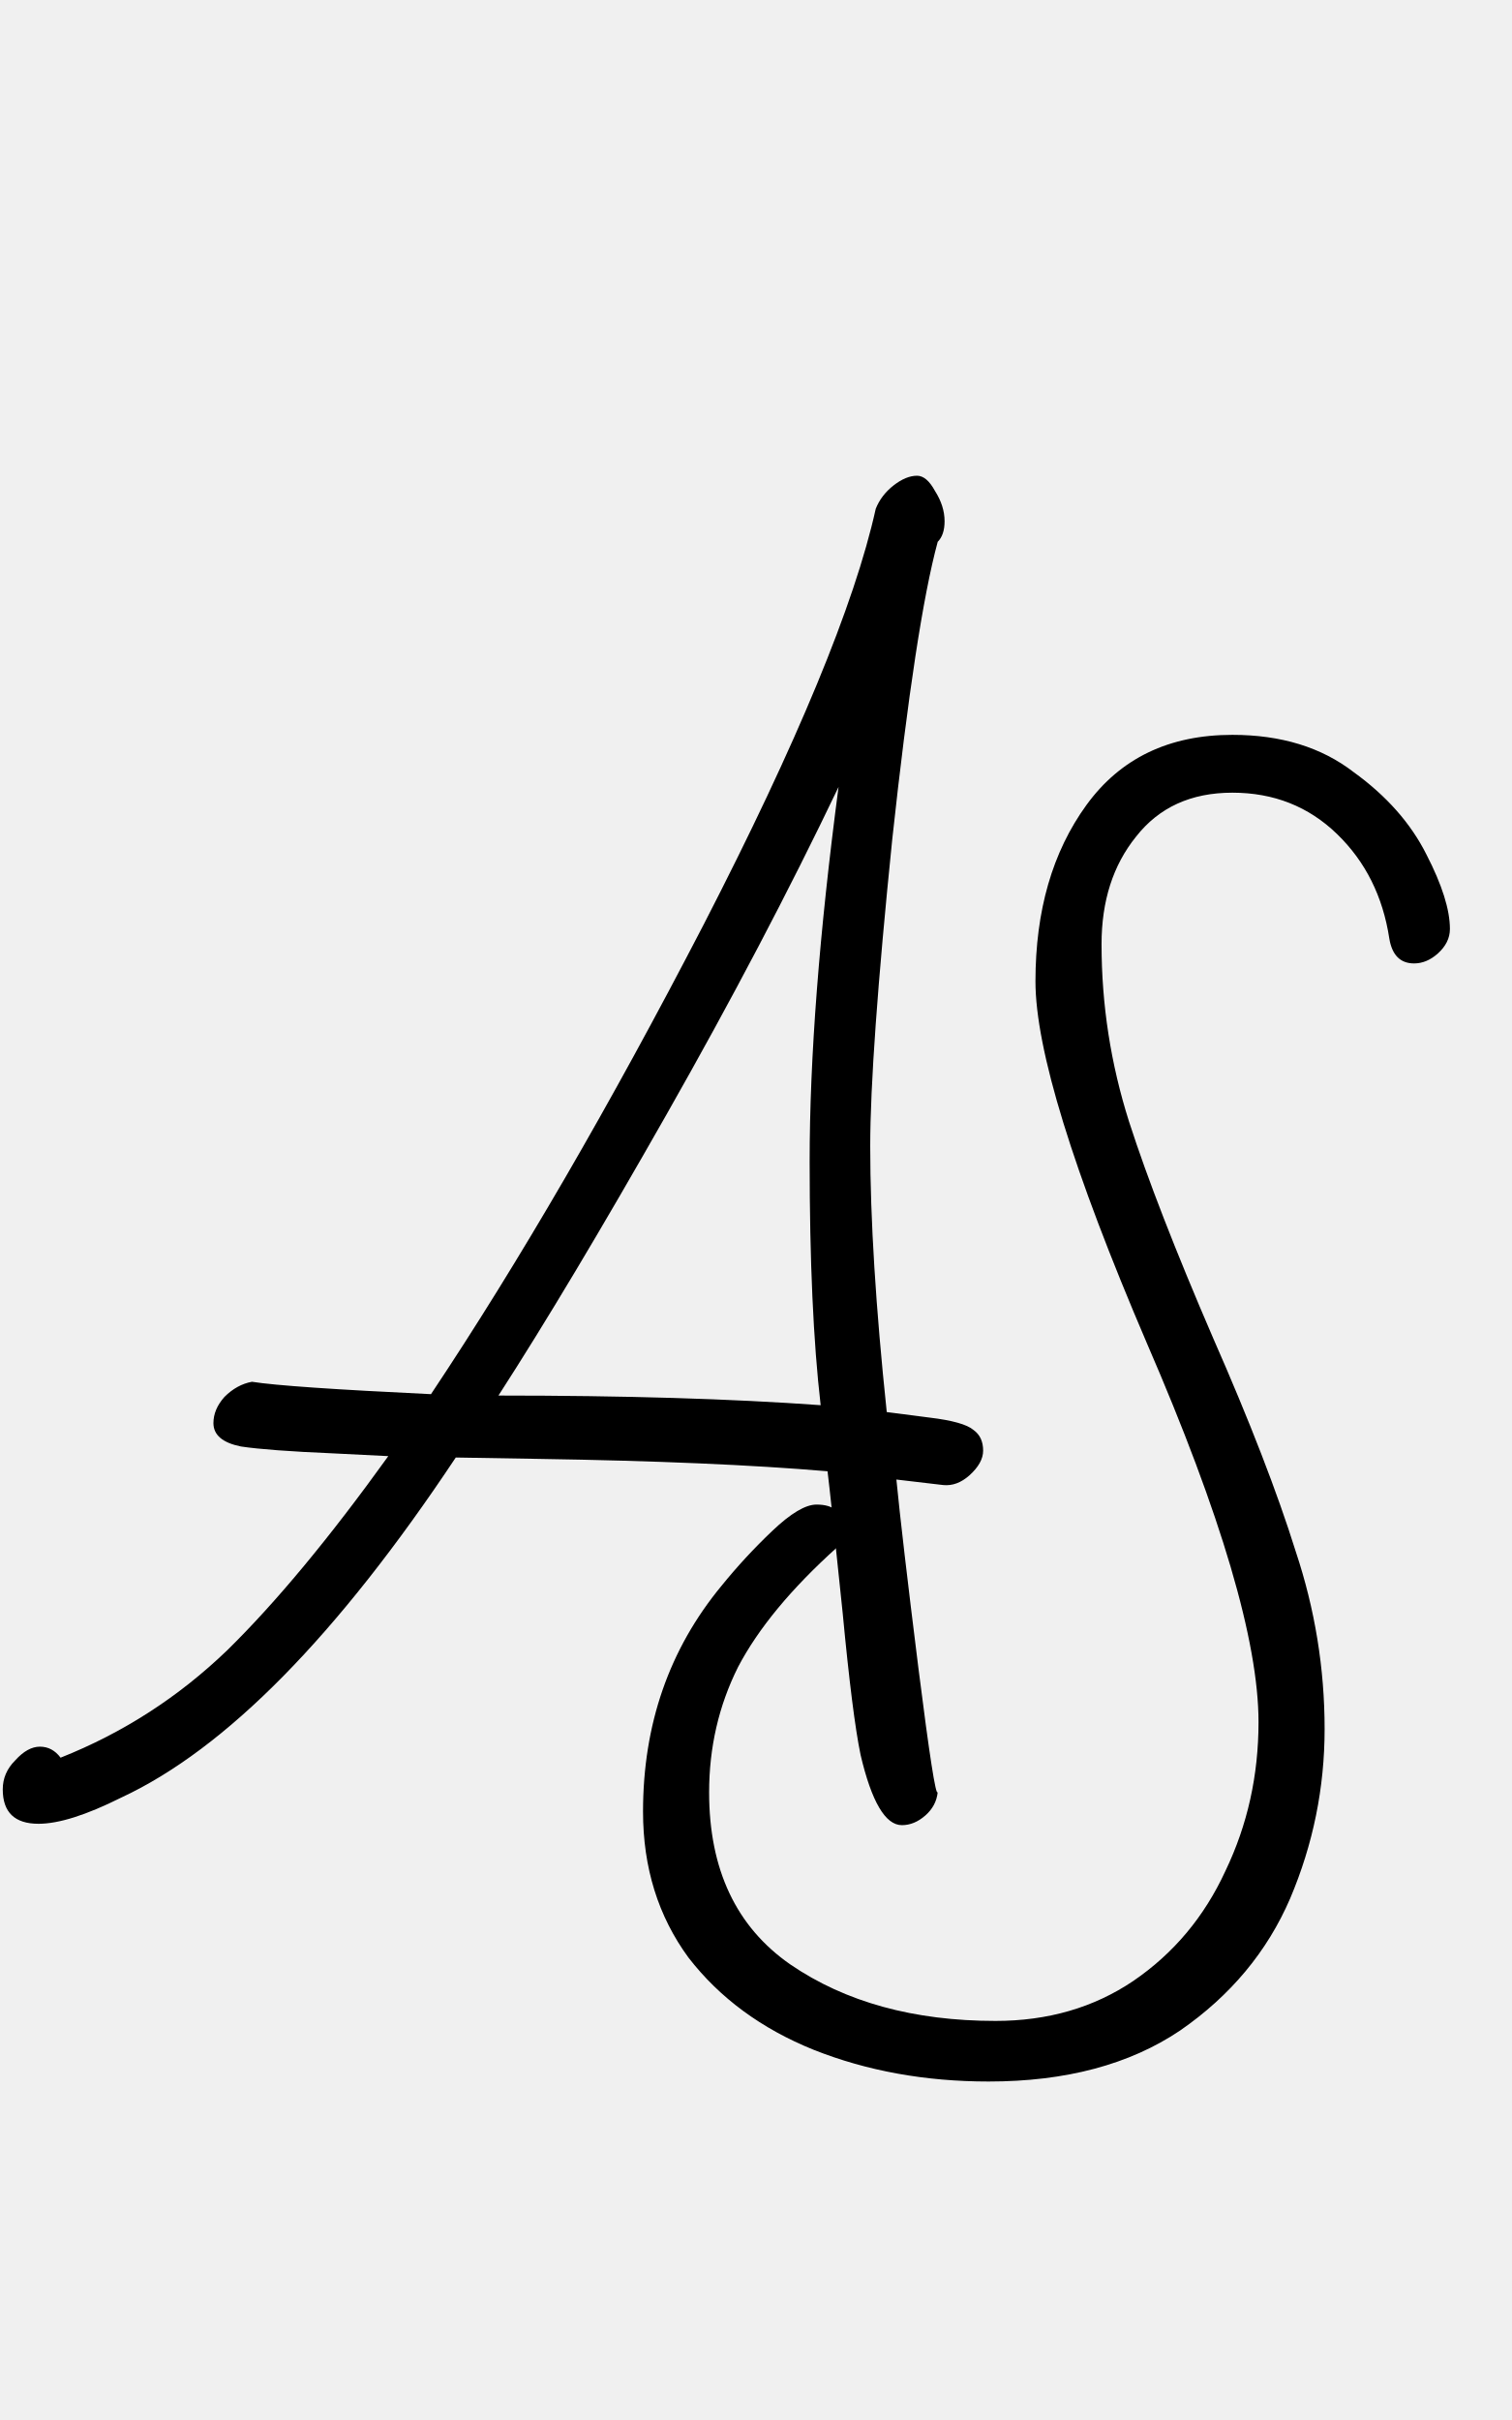
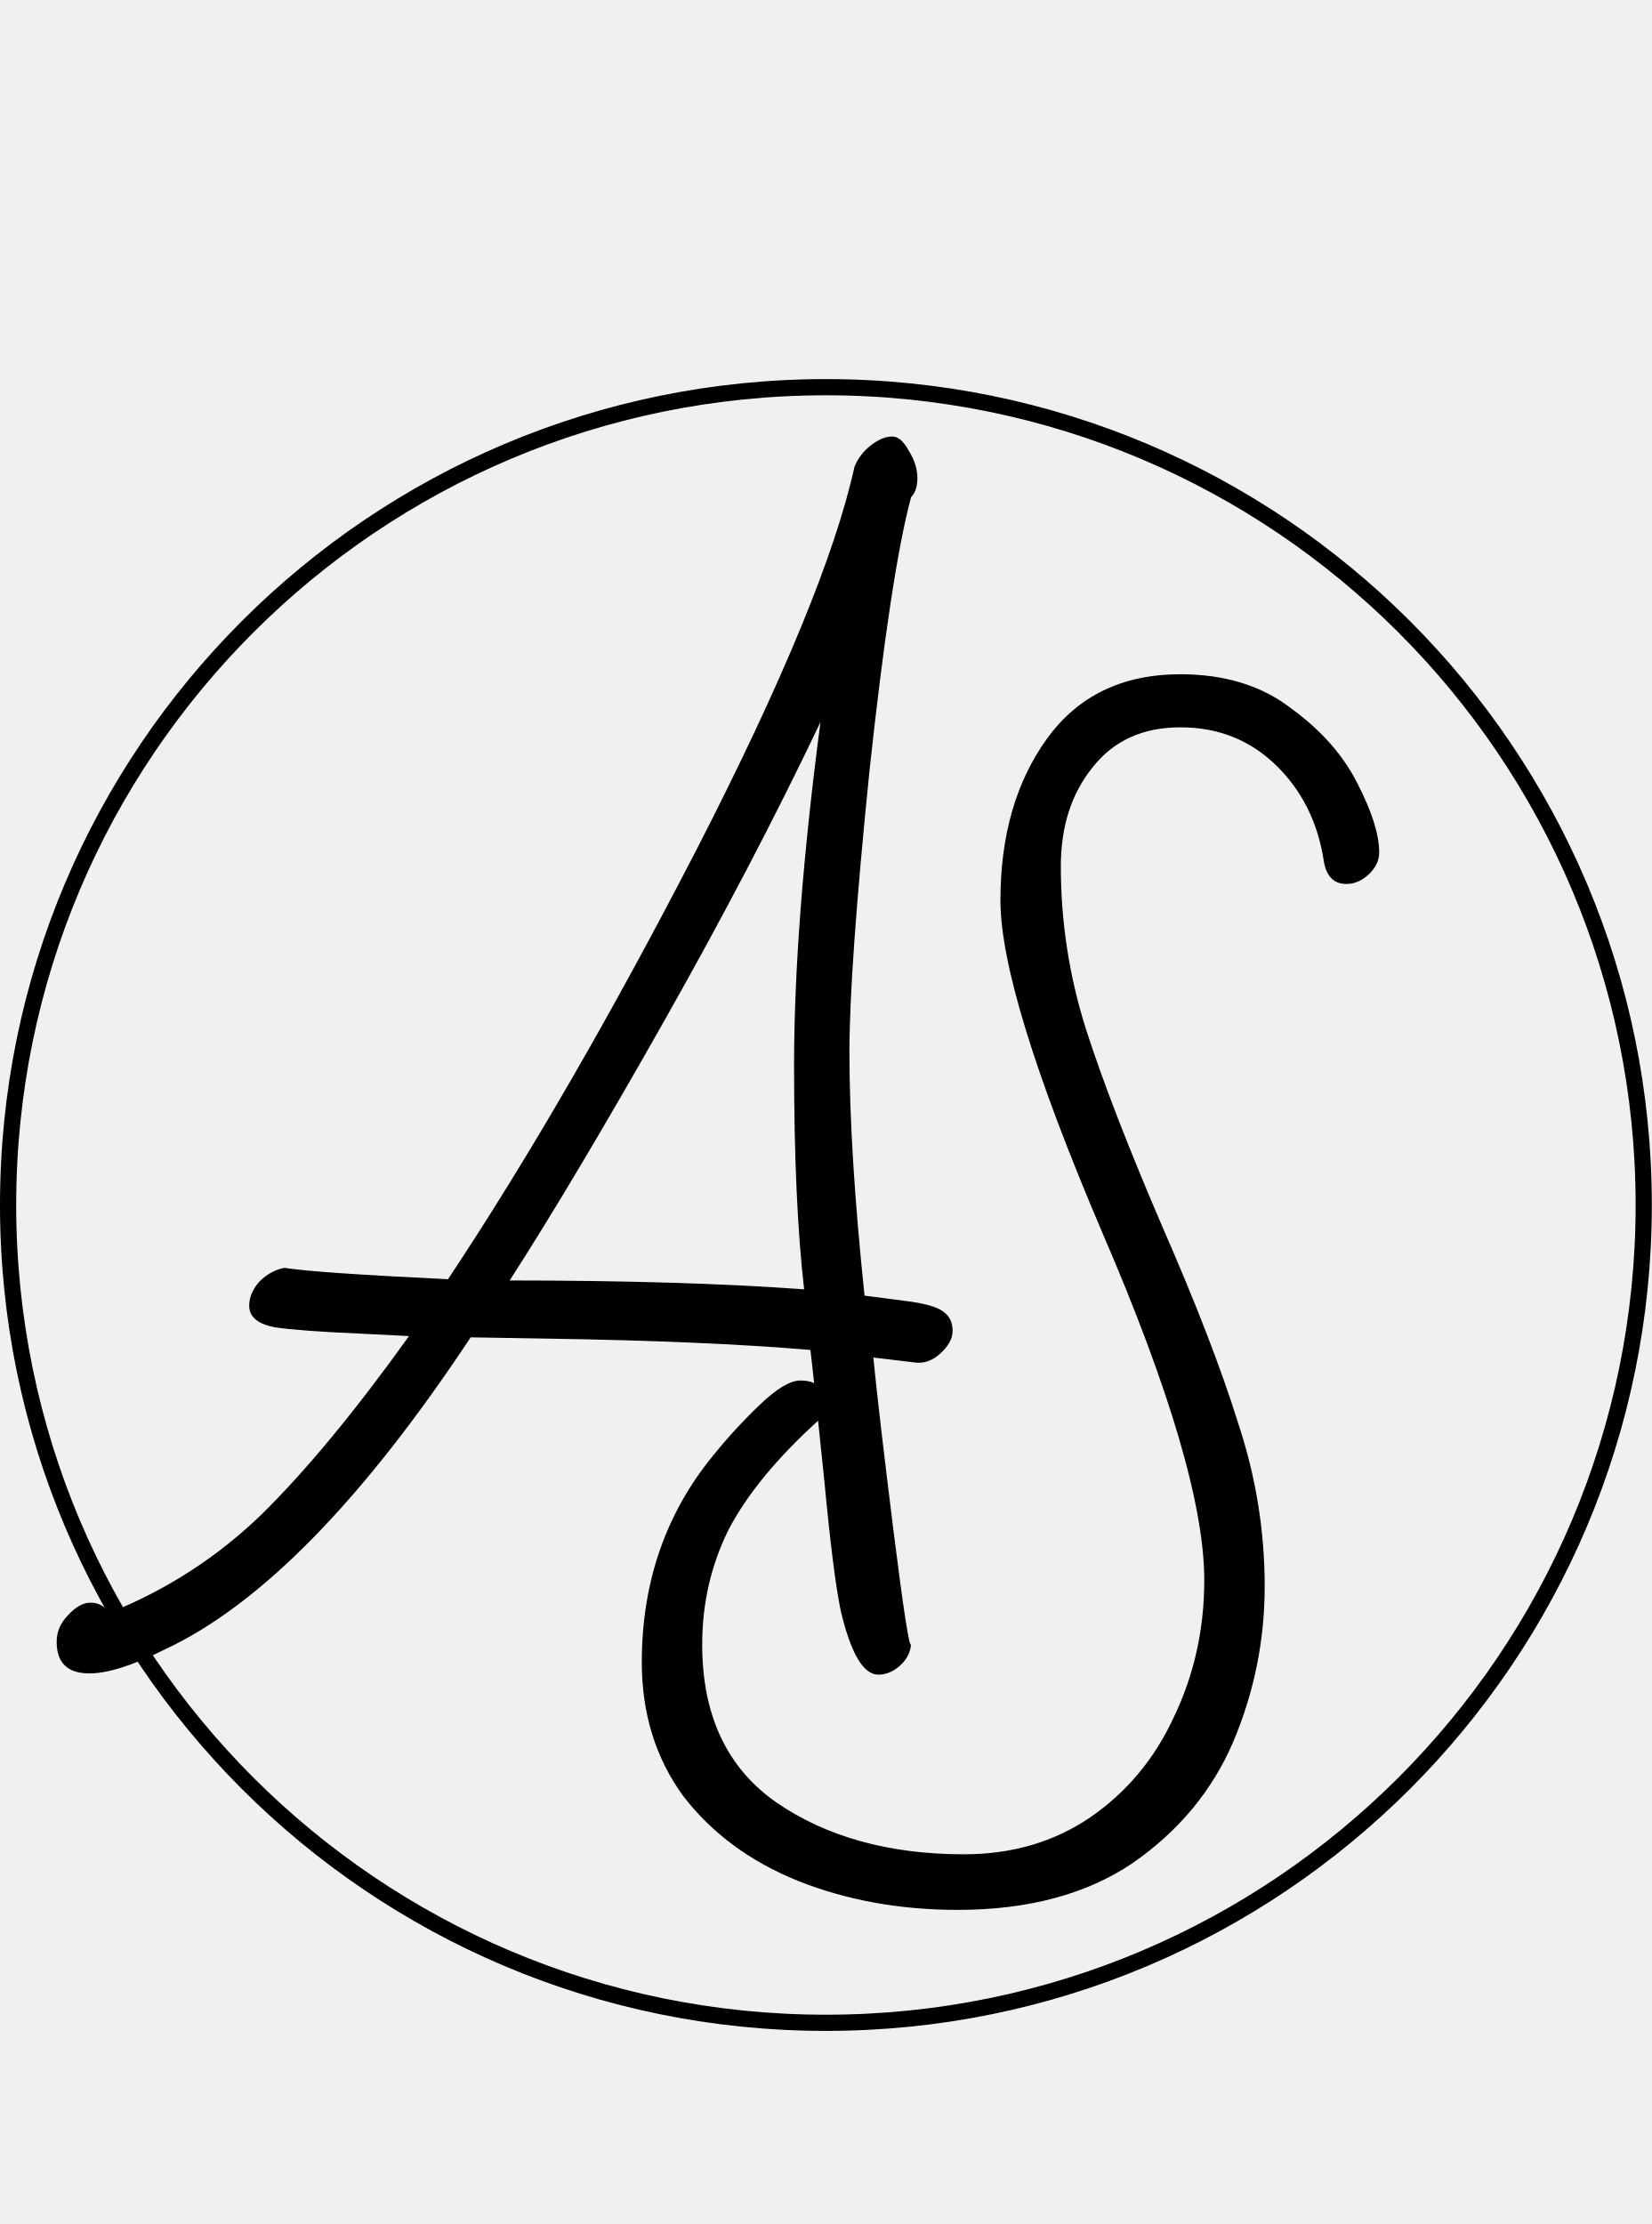
- <svg xmlns="http://www.w3.org/2000/svg" width="439" height="703" viewBox="0 0 439 703" fill="none">
-   <path d="M257.6 410.2C259.467 410.467 263.6 411 270 411.8C276.667 412.6 280.933 413.8 282.8 415.4C284.667 416.733 285.6 418.733 285.6 421.4C285.6 423.8 284.267 426.2 281.6 428.6C279.2 430.733 276.667 431.667 274 431.4L260.4 429.8C261.467 440.733 263.6 459 266.8 484.6C270 509.933 271.867 521.933 272.4 520.6C272.133 523.267 270.933 525.533 268.8 527.4C266.667 529.267 264.4 530.2 262 530.2C257.2 530.2 253.2 523.4 250 509.8C248.4 502.067 246.667 488.333 244.8 468.6C242.4 445.4 240.933 431.667 240.4 427.4C218.533 425.533 190.533 424.333 156.4 423.8L132.4 423.4C98 475.133 65.6 508.067 35.2 522.2C25.067 527.267 17.067 529.8 11.2 529.8C4.267 529.8 0.8 526.467 0.8 519.8C0.8 516.6 2 513.8 4.4 511.4C6.8 508.733 9.2 507.4 11.6 507.4C14 507.4 16 508.467 17.6 510.6C35.733 503.4 51.867 493 66 479.4C80.133 465.533 95.733 446.733 112.8 423L96.8 422.2C84.267 421.667 75.333 421 70 420.2C64.667 419.133 62 416.867 62 413.4C62 410.733 63.067 408.2 65.2 405.8C67.6 403.4 70.267 401.933 73.2 401.4C79.867 402.467 97.2 403.667 125.2 405C150.8 366.6 177.2 321.133 204.4 268.6C231.6 215.8 248.267 175.533 254.4 147.8C255.467 145.133 257.2 142.867 259.6 141C262 139.133 264.267 138.2 266.4 138.2C268.267 138.2 270 139.667 271.6 142.6C273.467 145.533 274.4 148.467 274.4 151.4C274.4 154.067 273.733 156.067 272.4 157.4C268.133 173.133 263.733 201.933 259.2 243.8C254.933 285.667 252.8 315.4 252.8 333C252.8 354.067 254.4 379.8 257.6 410.2ZM235.2 337.4C235.2 307.267 238 271 243.6 228.6C229.2 258.733 212.533 290.467 193.6 323.8C174.667 357.133 158.4 384.333 144.8 405.4C181.333 405.4 212.533 406.333 238.4 408.2C236.267 389.8 235.2 366.2 235.2 337.4ZM272.4 519.4V520.6V519.4Z" fill="black" />
-   <path d="M287.199 604.671C268.799 604.671 251.866 601.604 236.399 595.471C221.199 589.338 209.066 580.404 199.999 568.671C191.199 556.671 186.799 542.538 186.799 526.271C186.799 500.938 194.399 479.071 209.599 460.671C214.133 455.071 219.066 449.738 224.399 444.671C229.733 439.604 233.999 437.071 237.199 437.071C242.266 437.071 244.799 439.338 244.799 443.871C244.799 446.004 244.266 447.871 243.199 449.471C229.866 461.471 220.266 473.071 214.399 484.271C208.799 495.471 205.999 507.604 205.999 520.671C205.999 543.071 213.866 559.738 229.599 570.671C245.599 581.604 265.466 587.071 289.199 587.071C304.399 587.071 317.733 583.204 329.199 575.471C340.933 567.471 349.866 556.804 355.999 543.471C362.399 530.138 365.599 515.738 365.599 500.271C365.599 476.804 354.799 440.138 333.199 390.271C311.599 339.871 300.799 304.804 300.799 285.071C300.799 264.538 305.733 247.471 315.599 233.871C325.466 220.271 339.599 213.471 357.999 213.471C372.133 213.471 383.866 217.071 393.199 224.271C402.799 231.204 409.866 239.204 414.399 248.271C418.933 257.071 421.199 264.271 421.199 269.871C421.199 272.538 419.999 274.938 417.599 277.071C415.466 278.938 413.199 279.871 410.799 279.871C406.799 279.871 404.399 277.471 403.599 272.671C401.733 260.404 396.666 250.271 388.399 242.271C380.133 234.271 369.999 230.271 357.999 230.271C345.999 230.271 336.666 234.538 329.999 243.071C323.333 251.338 319.999 261.738 319.999 274.271C319.999 291.871 322.666 309.071 327.999 325.871C333.333 342.404 341.466 363.338 352.399 388.671C363.066 412.938 371.066 433.604 376.399 450.671C381.999 467.471 384.799 484.671 384.799 502.271C384.799 519.338 381.466 535.738 374.799 551.471C368.133 566.938 357.466 579.738 342.799 589.871C328.133 599.738 309.599 604.671 287.199 604.671Z" fill="black" />
+ <svg xmlns="http://www.w3.org/2000/svg" width="306" height="412" viewBox="0 0 306 412" fill="none">
+   <g clip-path="url(#clip0_21_3)">
+     <path d="M160.155 240.019C161.243 240.175 163.651 240.487 167.381 240.955C171.266 241.423 173.753 242.125 174.841 243.062C175.929 243.842 176.472 245.012 176.472 246.572C176.472 247.977 175.695 249.381 174.141 250.785C172.743 252.033 171.266 252.58 169.712 252.424L161.787 251.488C162.408 257.885 163.651 268.573 165.516 283.552C167.381 298.376 168.469 305.397 168.78 304.617C168.624 306.178 167.925 307.503 166.682 308.596C165.439 309.688 164.118 310.234 162.719 310.234C159.922 310.234 157.591 306.255 155.726 298.298C154.793 293.773 153.783 285.737 152.695 274.19C151.297 260.616 150.442 252.58 150.131 250.083C137.388 248.991 121.07 248.289 101.178 247.977L87.192 247.743C67.145 278.013 48.263 297.284 30.547 305.553C24.641 308.518 19.979 310 16.56 310C12.52 310 10.499 308.05 10.499 304.149C10.499 302.277 11.199 300.638 12.597 299.234C13.996 297.673 15.395 296.893 16.793 296.893C18.192 296.893 19.358 297.518 20.29 298.766C30.858 294.553 40.26 288.468 48.496 280.51C56.733 272.396 65.824 261.395 75.77 247.509L66.445 247.041C59.141 246.729 53.935 246.338 50.827 245.87C47.719 245.246 46.165 243.92 46.165 241.891C46.165 240.331 46.787 238.849 48.03 237.444C49.428 236.04 50.983 235.182 52.692 234.87C56.577 235.494 66.678 236.196 82.996 236.976C97.915 214.507 113.3 187.904 129.151 157.165C145.003 126.27 154.716 102.709 158.29 86.482C158.912 84.921 159.922 83.595 161.32 82.503C162.719 81.41 164.04 80.865 165.283 80.865C166.371 80.865 167.381 81.723 168.314 83.439C169.402 85.155 169.945 86.872 169.945 88.588C169.945 90.149 169.557 91.319 168.78 92.099C166.293 101.305 163.729 118.156 161.087 142.654C158.601 167.151 157.357 184.549 157.357 194.847C157.357 207.174 158.29 222.231 160.155 240.019ZM147.101 197.422C147.101 179.79 148.732 158.569 151.996 133.76C143.604 151.392 133.891 169.96 122.857 189.464C111.824 208.968 102.344 224.884 94.418 237.21C115.709 237.21 133.891 237.756 148.966 238.849C147.723 228.082 147.101 214.273 147.101 197.422Z" fill="black" />
+     <path d="M177.404 353.809C166.681 353.809 156.813 352.015 147.799 348.426C138.941 344.838 131.871 339.61 126.587 332.745C121.458 325.723 118.894 317.454 118.894 307.935C118.894 293.112 123.323 280.317 132.181 269.551C134.823 266.274 137.698 263.154 140.806 260.189C143.915 257.224 146.401 255.742 148.266 255.742C151.219 255.742 152.695 257.068 152.695 259.721C152.695 260.969 152.384 262.061 151.762 262.998C143.992 270.019 138.398 276.807 134.978 283.36C131.715 289.913 130.083 297.013 130.083 304.659C130.083 317.765 134.668 327.518 143.837 333.915C153.161 340.312 164.739 343.511 178.57 343.511C187.428 343.511 195.198 341.248 201.881 336.724C208.719 332.043 213.925 325.801 217.499 318C221.228 310.198 223.093 301.772 223.093 292.722C223.093 278.991 216.799 257.537 204.212 228.358C191.624 198.868 185.33 178.349 185.33 166.803C185.33 154.788 188.205 144.802 193.955 136.844C199.705 128.886 207.941 124.908 218.664 124.908C226.901 124.908 233.739 127.014 239.178 131.227C244.772 135.284 248.891 139.965 251.533 145.27C254.175 150.419 255.495 154.632 255.495 157.909C255.495 159.469 254.796 160.874 253.397 162.122C252.154 163.214 250.833 163.76 249.435 163.76C247.103 163.76 245.705 162.356 245.239 159.547C244.151 152.369 241.198 146.44 236.38 141.759C231.563 137.078 225.658 134.738 218.664 134.738C211.671 134.738 206.232 137.234 202.347 142.227C198.462 147.065 196.519 153.15 196.519 160.483C196.519 170.782 198.073 180.846 201.181 190.676C204.29 200.35 209.029 212.599 215.401 227.422C221.617 241.621 226.279 253.713 229.387 263.7C232.651 273.53 234.283 283.594 234.283 293.892C234.283 303.879 232.34 313.475 228.455 322.681C224.57 331.731 218.354 339.22 209.806 345.149C201.259 350.923 190.458 353.809 177.404 353.809Z" fill="black" />
+   </g>
+   <circle cx="153" cy="223.229" r="151.5" stroke="black" stroke-width="3" />
+   <defs>
+     <clipPath id="clip0_21_3">
+       <rect width="255.836" height="411.344" fill="white" transform="translate(10.0332)" />
+     </clipPath>
+   </defs>
</svg>
